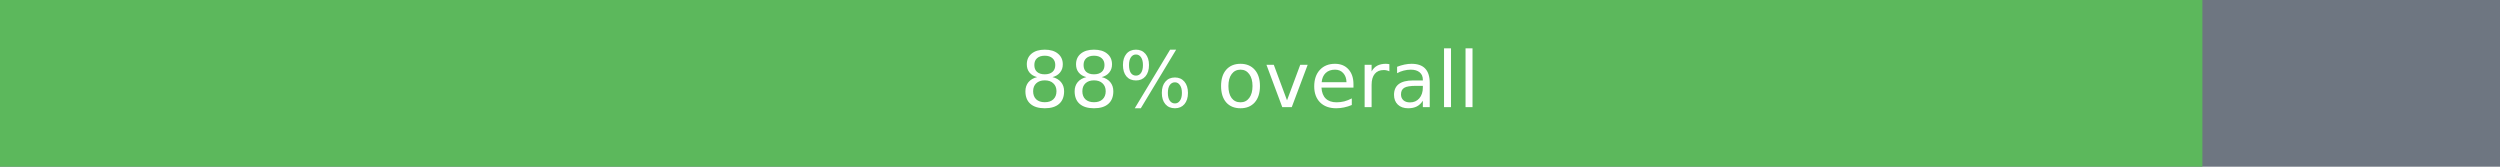
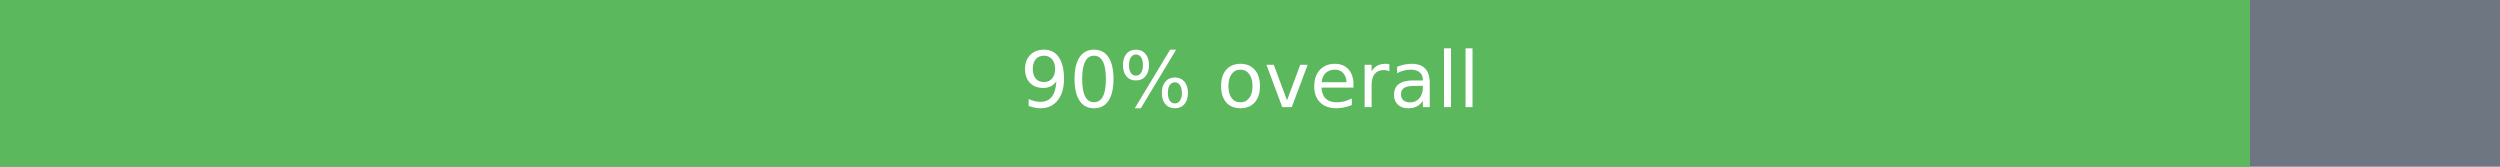
- <svg xmlns="http://www.w3.org/2000/svg" width="420" height="28" viewBox="0 0 420 28" role="img" aria-label="88% overall">
+ <svg xmlns="http://www.w3.org/2000/svg" width="420" height="28" viewBox="0 0 420 28" role="img" aria-label="90% overall">
  <rect width="420" height="28" fill="#6e7681" />
-   <rect width="370" height="28" fill="#5cb85c" />
-   <text x="210" y="18" text-anchor="middle" font-family="Verdana,DejaVu Sans,sans-serif" font-size="13" fill="#fff">88% overall</text>
+   <rect width="378" height="28" fill="#5cb85c" />
+   <text x="210" y="18" text-anchor="middle" font-family="Verdana,DejaVu Sans,sans-serif" font-size="13" fill="#fff">90% overall</text>
</svg>
